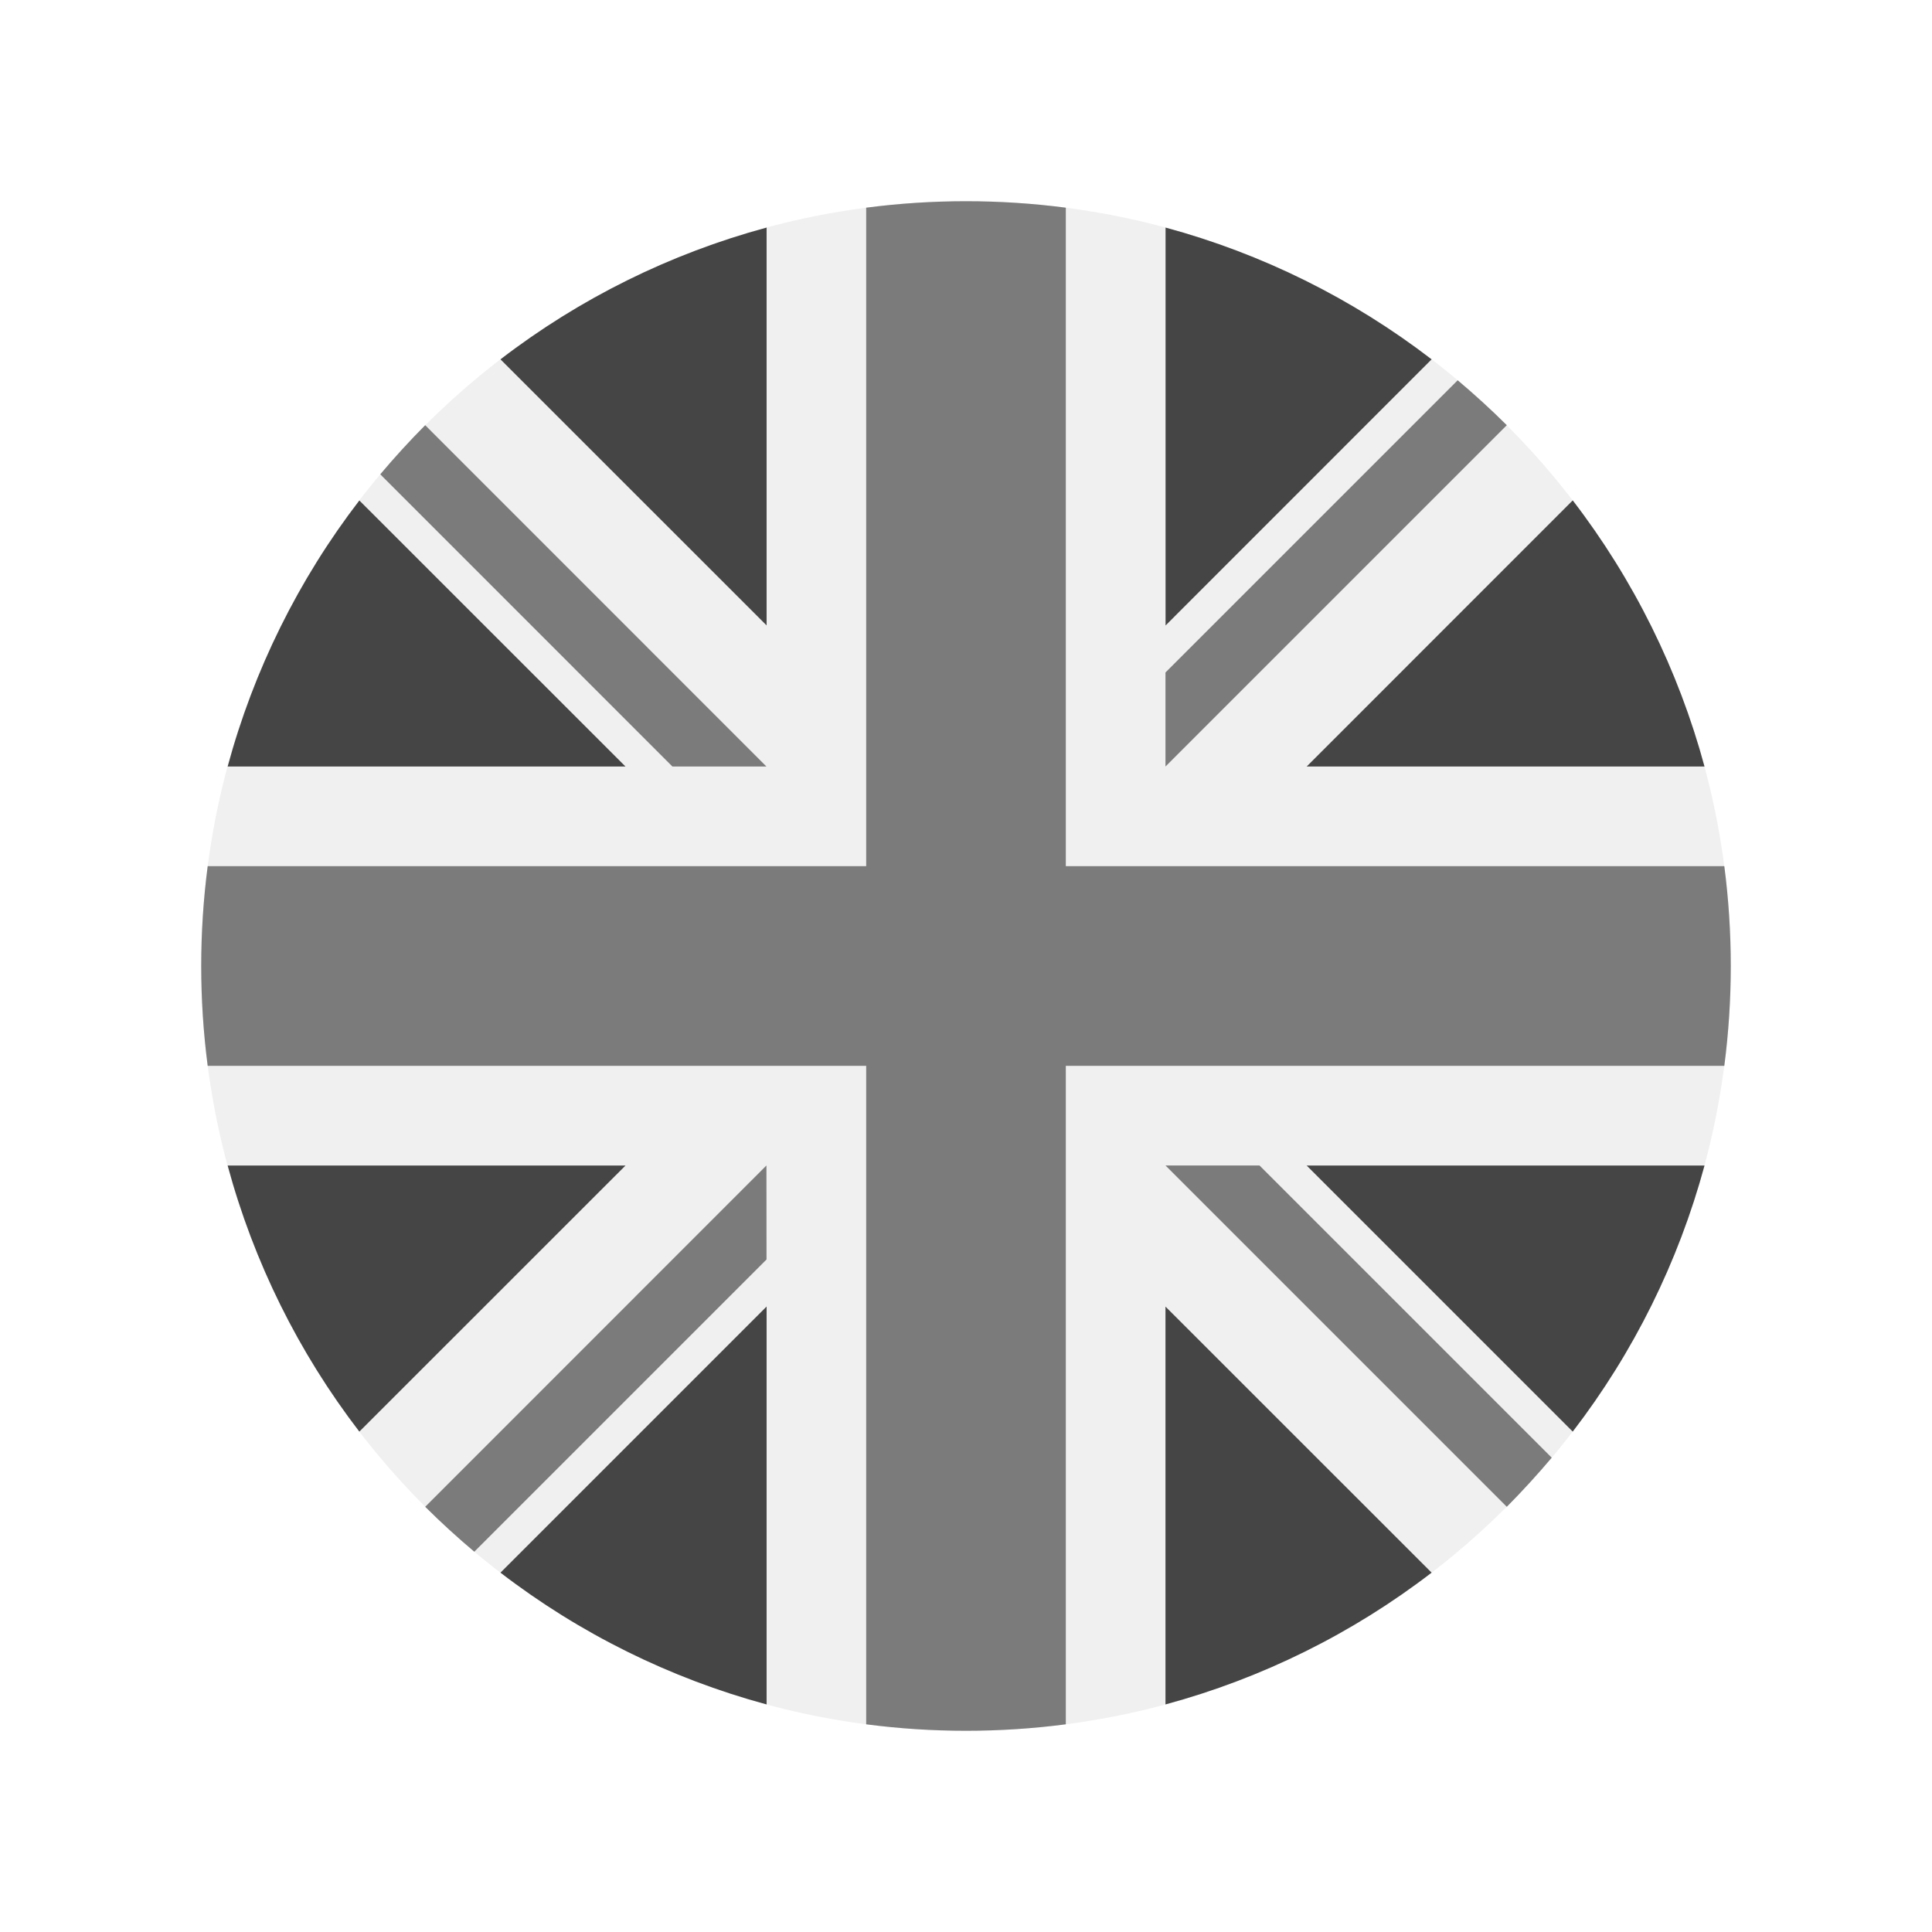
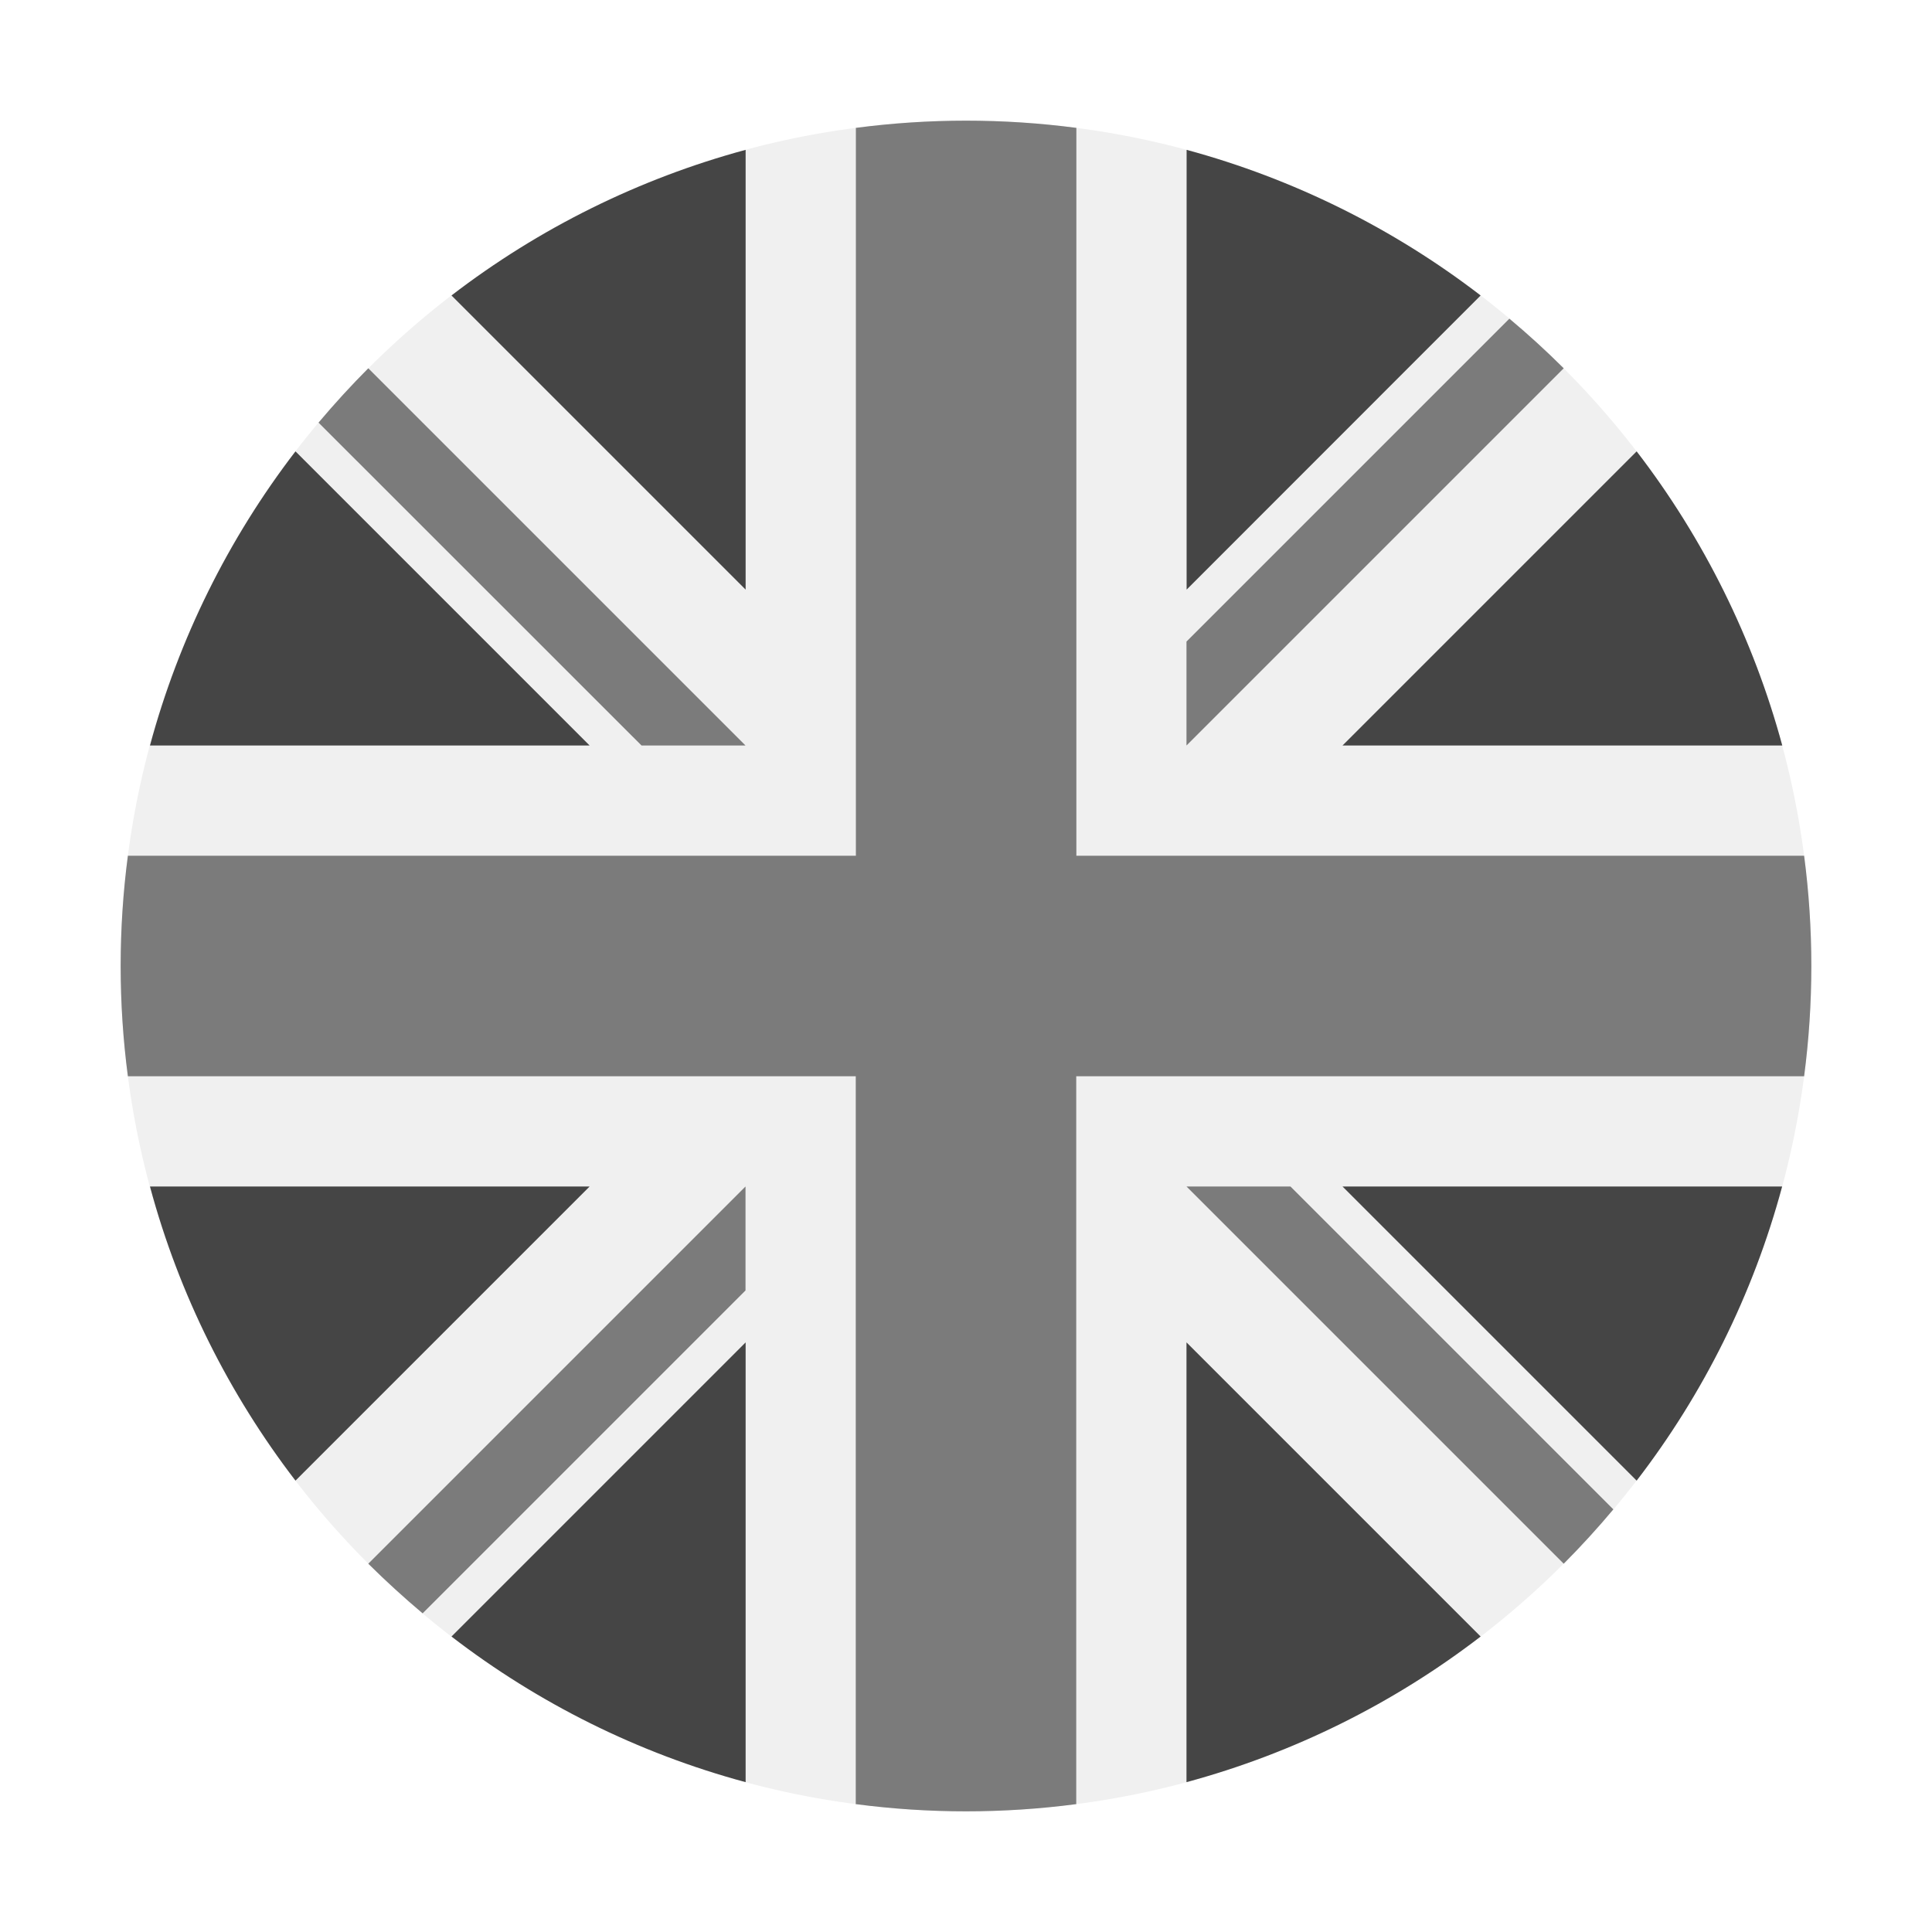
- <svg xmlns="http://www.w3.org/2000/svg" width="24" height="24" fill="none" viewBox="0 0 24 24">
-   <path fill="#f0f0f0" d="M12 21.5a9.5 9.5 0 1 0 0-19 9.5 9.5 0 0 0 0 19" />
-   <path fill="#454545" d="M4.464 6.217a9.5 9.5 0 0 0-1.636 3.305H7.77zm16.71 3.305a9.5 9.5 0 0 0-1.637-3.306l-3.305 3.306zM2.828 14.479a9.5 9.5 0 0 0 1.636 3.305l3.306-3.305zM17.784 4.464a9.5 9.5 0 0 0-3.305-1.637V7.77zM6.217 19.536a9.5 9.5 0 0 0 3.306 1.637V16.23zM9.523 2.827a9.5 9.5 0 0 0-3.306 1.637l3.306 3.305zm4.955 18.346a9.5 9.5 0 0 0 3.306-1.637l-3.306-3.305zm1.754-6.694 3.305 3.305a9.5 9.5 0 0 0 1.637-3.305z" />
-   <path fill="#7b7b7b" d="M21.42 10.76h-8.18V2.58a9.6 9.6 0 0 0-2.48 0v8.18H2.58a9.6 9.6 0 0 0 0 2.48h8.18v8.18a9.6 9.6 0 0 0 2.48 0v-8.18h8.18a9.6 9.6 0 0 0 0-2.48" />
-   <path fill="#7b7b7b" d="m14.478 14.478 4.24 4.24q.291-.294.558-.61l-3.63-3.63zm-4.957 0-4.239 4.24q.293.291.61.558l3.63-3.63zm0-4.956-4.239-4.24a10 10 0 0 0-.558.61l3.629 3.63zm4.957 0 4.24-4.24a10 10 0 0 0-.61-.558l-3.63 3.63z" />
+ <svg xmlns="http://www.w3.org/2000/svg" width="16" height="16" fill="none" viewBox="0 0 16 16">
+   <path fill="#f0f0f0" d="M8 15A7 7 0 1 0 8 1a7 7 0 0 0 0 14" />
+   <path fill="#454545" d="M2.447 3.738a7 7 0 0 0-1.205 2.436h3.641zM14.76 6.174a7 7 0 0 0-1.206-2.436l-2.436 2.436zM1.242 9.826c.241.896.656 1.72 1.205 2.436l2.436-2.436zm11.02-7.379a7 7 0 0 0-2.435-1.206v3.642zM3.739 13.553c.715.55 1.54.964 2.436 1.206v-3.642zM6.175 1.241a7 7 0 0 0-2.436 1.206l2.436 2.436zm3.651 13.518a7 7 0 0 0 2.436-1.206l-2.436-2.436zm1.292-4.933 2.436 2.436c.55-.715.964-1.54 1.205-2.436z" />
+   <path fill="#7b7b7b" d="M14.94 7.087H8.914V1.059a7 7 0 0 0-1.826 0v6.028H1.059a7 7 0 0 0 0 1.826h6.028v6.028a7 7 0 0 0 1.826 0V8.913h6.028a7 7 0 0 0 0-1.826" />
+   <path fill="#7b7b7b" d="m9.826 9.826 3.124 3.124q.215-.216.411-.45l-2.674-2.674zm-3.652 0L3.05 12.95q.216.214.45.411l2.674-2.674zm0-3.652L3.05 3.05q-.215.216-.412.45l2.675 2.674zm3.652 0L12.95 3.05a7 7 0 0 0-.45-.411L9.826 5.313z" />
</svg>
